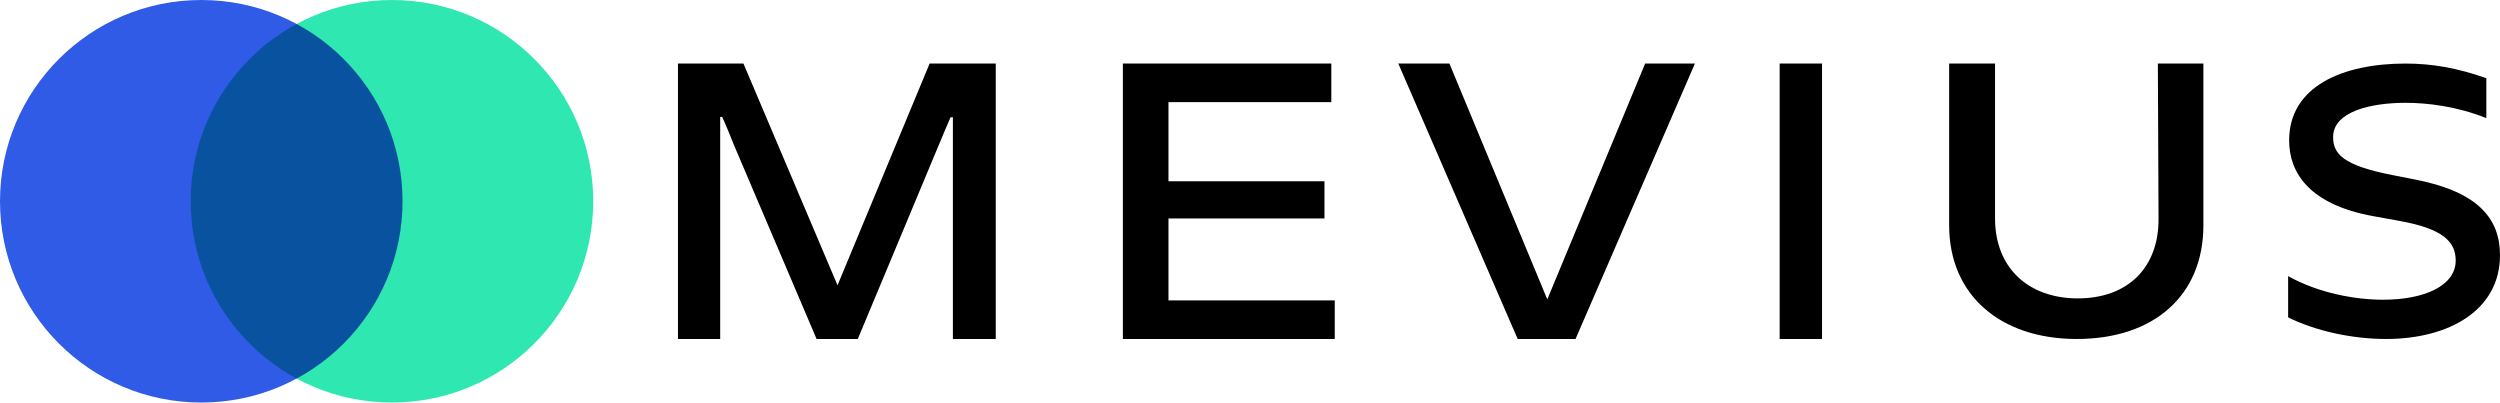
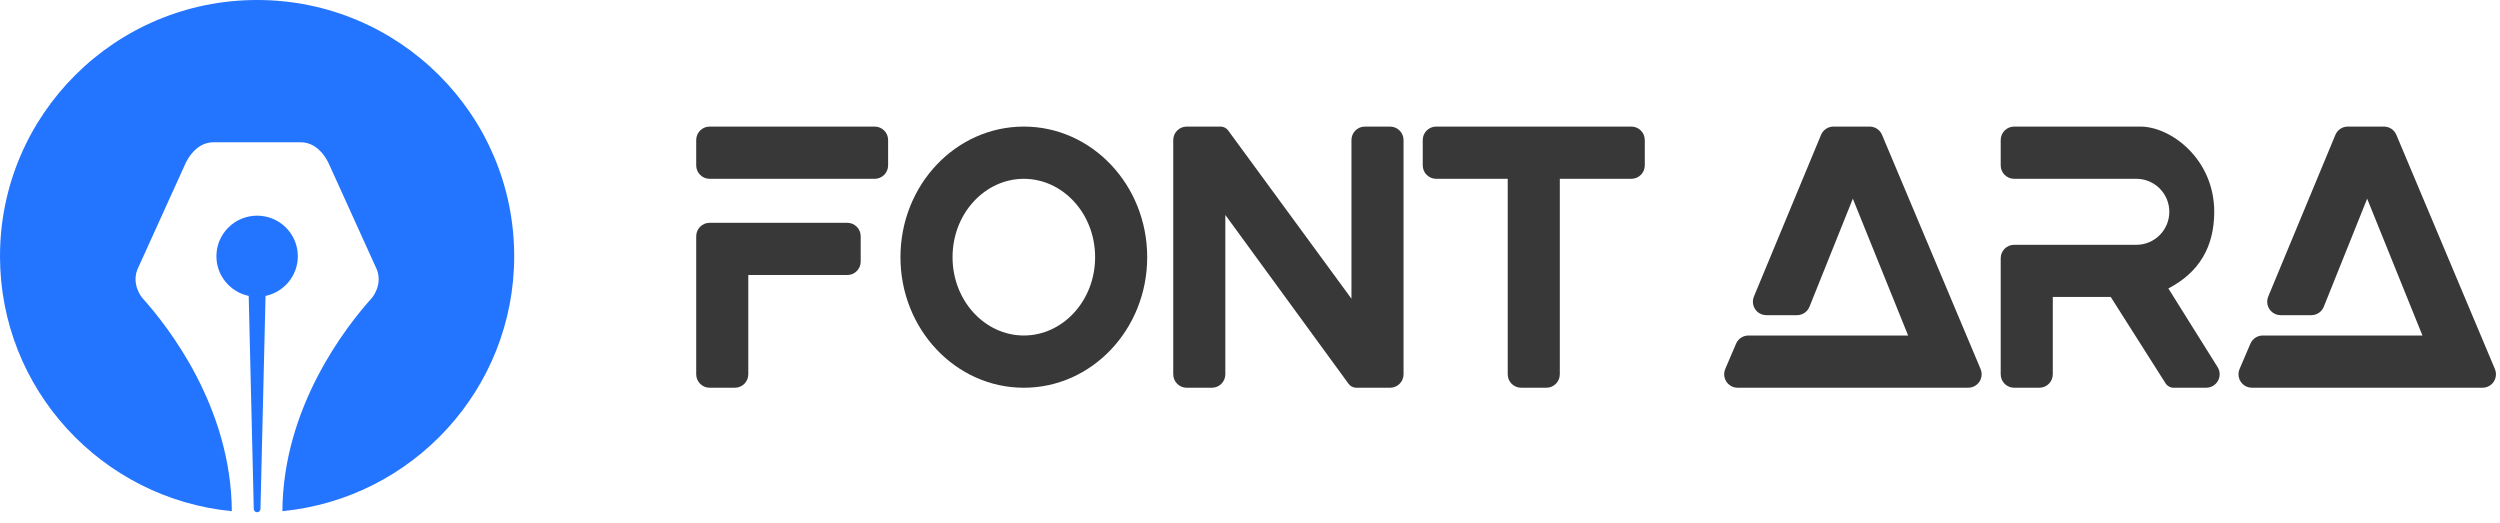
- <svg xmlns="http://www.w3.org/2000/svg" width="118px" height="19px" viewBox="0 0 118 19" version="1.1">
+ <svg xmlns="http://www.w3.org/2000/svg" width="158px" height="33px" viewBox="0 0 158 33" version="1.1">
  <defs />
  <g id="Page-1" stroke="none" stroke-width="1" fill="none" fill-rule="evenodd">
-     <g id="home_1" transform="translate(-251, -77)">
-       <g id="Group-15" transform="translate(251, 30)">
-         <g id="logo" transform="translate(0, 47)">
-           <g id="Group-13">
-             <circle id="Oval" fill="#2F5BE7" style="mix-blend-mode: multiply;" cx="9.5" cy="9.5" r="9.5" />
-             <circle id="Oval-Copy" fill="#2FE7B1" style="mix-blend-mode: multiply;" cx="18.5" cy="9.5" r="9.5" />
+     <g id="Desktop-HD" transform="translate(-195, -267)" fill-rule="nonzero">
+       <g id="Logo" transform="translate(195, 267)">
+         <g id="Pen" fill="#2374FF">
+           <path d="M16.25,13.63 C14.829,13.63 13.677,14.778 13.677,16.194 C13.677,17.428 14.553,18.458 15.718,18.702 L16.038,32.167 C16.041,32.282 16.135,32.373 16.25,32.373 L16.25,32.373 C16.365,32.373 16.459,32.282 16.462,32.167 L16.782,18.702 C17.947,18.458 18.822,17.428 18.822,16.194 C18.822,14.778 17.671,13.63 16.25,13.63 Z" id="Shape" />
+           <path d="M32.497,16.193 C32.497,7.25 25.223,0 16.249,0 C7.275,0 0,7.25 0,16.193 C0,24.598 6.427,31.507 14.651,32.307 C14.61,25.723 10.629,20.64 8.978,18.812 C8.978,18.811 8.3,18.001 8.684,17.029 L11.692,10.398 C11.692,10.398 12.248,8.992 13.484,8.992 L16.249,8.992 L19.013,8.992 C20.249,8.992 20.806,10.398 20.806,10.398 L23.814,17.029 C24.198,18.001 23.52,18.811 23.52,18.811 C21.868,20.64 17.887,25.723 17.847,32.304 C26.071,31.507 32.497,24.598 32.497,16.193 Z" id="Shape" />
+         </g>
+         <g id="Text" transform="translate(44, 8)" fill="#383838">
+           <g id="Group" transform="translate(64.18758, 0)">
+             <path d="M2.659,10.743 L6.902,0.524 C7.034,0.207 7.344,3.96168854e-16 7.687,3.33066907e-16 L9.973,-3.33066907e-16 C10.315,-3.95900072e-16 10.623,0.205 10.756,0.52 L16.987,15.326 C17.169,15.758 16.966,16.257 16.533,16.439 C16.429,16.483 16.316,16.505 16.203,16.505 L1.629,16.505 C1.159,16.505 0.779,16.125 0.779,15.655 C0.779,15.54 0.802,15.427 0.847,15.321 L1.533,13.72 C1.666,13.407 1.974,13.204 2.314,13.204 L12.406,13.204 L8.912,4.558 L6.171,11.386 C6.041,11.708 5.729,11.919 5.382,11.919 L3.444,11.919 C2.974,11.919 2.594,11.538 2.594,11.069 C2.594,10.957 2.616,10.846 2.659,10.743 Z" id="Path-2-Copy" />
+             <path d="M35.164,10.743 L39.408,0.524 C39.539,0.207 39.849,-4.64041715e-16 40.193,-2.22044605e-16 L42.478,-3.33066907e-16 C42.82,-1.00349906e-15 43.129,0.205 43.261,0.52 L49.492,15.326 C49.674,15.758 49.471,16.257 49.038,16.439 C48.934,16.483 48.822,16.505 48.709,16.505 L34.134,16.505 C33.665,16.505 33.284,16.125 33.284,15.655 C33.284,15.54 33.308,15.427 33.353,15.321 L34.038,13.72 C34.172,13.407 34.479,13.204 34.819,13.204 L44.911,13.204 L41.417,4.558 L38.676,11.386 C38.547,11.708 38.234,11.919 37.887,11.919 L35.949,11.919 C35.48,11.919 35.099,11.538 35.099,11.069 C35.099,10.957 35.121,10.846 35.164,10.743 Z" id="Path-2-Copy-2" />
+             <path d="M26.823,7.471 C26.827,7.471 26.83,7.471 26.834,7.471 C27.982,7.471 28.913,6.537 28.913,5.386 C28.913,4.235 27.982,3.301 26.834,3.301 C26.83,3.301 26.827,3.301 26.823,3.301 L19.107,3.301 C18.637,3.301 18.257,2.921 18.257,2.451 L18.257,0.85 C18.257,0.381 18.637,-8.32800948e-11 19.107,-7.95760124e-11 L25.898,-9.13313815e-12 C25.407,-9.12099272e-12 25.803,-9.11739208e-12 27.086,-9.12233626e-12 C29.01,-9.1292642e-12 31.752,2.048 31.752,5.386 C31.752,7.611 30.786,9.226 28.853,10.23 L31.966,15.204 C32.051,15.34 32.096,15.496 32.096,15.655 C32.096,16.125 31.715,16.505 31.246,16.505 L29.18,16.505 C28.977,16.505 28.787,16.401 28.678,16.229 L25.21,10.767 L21.549,10.767 L21.549,15.655 C21.549,16.125 21.168,16.505 20.699,16.505 L19.107,16.505 C18.637,16.505 18.257,16.125 18.257,15.655 L18.257,8.321 C18.257,7.851 18.637,7.471 19.107,7.471 L26.823,7.471 Z" id="Combined-Shape" />
          </g>
-           <path d="M43.878,3 L47,3 L47,16 L44.976,16 L44.976,5.535 L44.866,5.535 C44.662,5.99 44.442,6.543 44.301,6.867 L40.488,16 L38.543,16 L34.652,6.867 C34.526,6.559 34.291,5.957 34.087,5.519 L33.993,5.519 L33.993,16 L32,16 L32,3 L35.091,3 L39.531,13.465 L43.878,3 Z M55.152,14.18 L63,14.18 L63,16 L53,16 L53,3 L62.838,3 L62.838,4.82 L55.152,4.82 L55.152,8.557 L62.515,8.557 L62.515,10.312 L55.152,10.312 L55.152,14.18 Z M77.651,3 L80,3 L74.365,16 L71.635,16 L66,3 L68.413,3 L73.032,14.131 L77.651,3 Z M86,16 L84,16 L84,3 L86,3 L86,16 Z M101.851,3 L104,3 L104,10.634 C104,13.94 101.672,16 98.024,16 C94.426,16 92,13.94 92,10.634 L92,3 L94.166,3 L94.166,10.314 C94.166,12.646 95.745,14.084 98.073,14.084 C100.418,14.084 101.9,12.646 101.883,10.314 L101.851,3 Z M112.623,16 C110.987,16 109.258,15.607 108,14.979 L108,13.033 C109.431,13.833 111.16,14.147 112.481,14.147 C114.431,14.147 115.909,13.488 115.909,12.295 C115.909,11.384 115.264,10.787 113.252,10.426 L112.041,10.207 C108.975,9.657 108.047,8.134 108.047,6.627 C108.047,4.083 110.563,3 113.535,3 C114.792,3 115.972,3.204 117.355,3.691 L117.355,5.575 C115.94,5.01 114.557,4.853 113.535,4.853 C111.915,4.853 110.123,5.261 110.123,6.47 C110.123,7.255 110.579,7.804 112.906,8.26 L114.022,8.479 C116.978,9.06 118,10.332 118,12.043 C118,14.65 115.579,16 112.623,16 Z" id="Mevius-Copy" fill="#000000" />
+           <g id="Group-2">
+             <path d="M46.767,-1.42108547e-14 L59.101,-1.39888101e-14 C59.571,-1.40750452e-14 59.951,0.381 59.951,0.85 L59.951,2.451 C59.951,2.921 59.571,3.301 59.101,3.301 L54.58,3.301 L54.58,15.655 C54.58,16.125 54.199,16.505 53.73,16.505 L52.138,16.505 C51.668,16.505 51.288,16.125 51.288,15.655 L51.288,3.301 L46.767,3.301 C46.297,3.301 45.917,2.921 45.917,2.451 L45.917,0.85 C45.917,0.381 46.297,-1.42356419e-14 46.767,-1.4321877e-14 Z" id="Path-4" />
+             <path d="M42.262,1.42108547e-14 L43.854,1.4321877e-14 C44.323,1.42356419e-14 44.704,0.381 44.704,0.85 L44.704,15.655 C44.704,16.125 44.323,16.505 43.854,16.505 L41.714,16.505 C41.524,16.505 41.345,16.415 41.233,16.261 L33.441,5.585 L33.441,15.655 C33.441,16.125 33.061,16.505 32.591,16.505 L30.999,16.505 C30.53,16.505 30.149,16.125 30.149,15.655 L30.149,0.85 C30.149,0.381 30.53,1.49632236e-14 30.999,1.48769885e-14 L33.139,1.39888101e-14 C33.329,1.39539783e-14 33.507,0.09 33.619,0.243 L41.412,10.878 L41.412,0.85 C41.412,0.381 41.792,1.38530006e-14 42.262,1.37667655e-14 Z" id="Path-5" />
+             <path d="M20.706,13.204 C23.153,13.204 25.211,11.026 25.211,8.253 C25.211,5.479 23.153,3.301 20.706,3.301 C18.259,3.301 16.201,5.479 16.201,8.253 C16.201,11.026 18.259,13.204 20.706,13.204 Z M20.706,16.505 C16.4,16.505 12.909,12.811 12.909,8.253 C12.909,3.695 16.4,0 20.706,0 C25.012,0 28.503,3.695 28.503,8.253 C28.503,12.811 25.012,16.505 20.706,16.505 Z" id="Oval-2" />
+             <path d="M0.85,-1.42108547e-14 L11.279,-1.44328993e-14 C11.748,-1.36852378e-14 12.129,0.381 12.129,0.85 L12.129,2.451 C12.129,2.921 11.748,3.301 11.279,3.301 L0.85,3.301 C0.381,3.301 2.81461326e-14,2.921 2.80886425e-14,2.451 L2.81996648e-14,0.85 C2.79337006e-14,0.381 0.381,-1.43466642e-14 0.85,-1.44328993e-14 Z M10.396,6.931 L10.396,8.532 C10.396,9.001 10.016,9.382 9.546,9.382 L3.292,9.382 L3.292,15.655 C3.292,16.125 2.912,16.505 2.442,16.505 L0.85,16.505 C0.381,16.505 5.67898866e-14,16.125 5.67323966e-14,15.655 L5.67323966e-14,6.931 C5.66749065e-14,6.461 0.381,6.081 0.85,6.081 L9.546,6.081 C10.016,6.081 10.396,6.461 10.396,6.931 Z" id="Combined-Shape" />
+           </g>
        </g>
      </g>
    </g>
  </g>
</svg>
